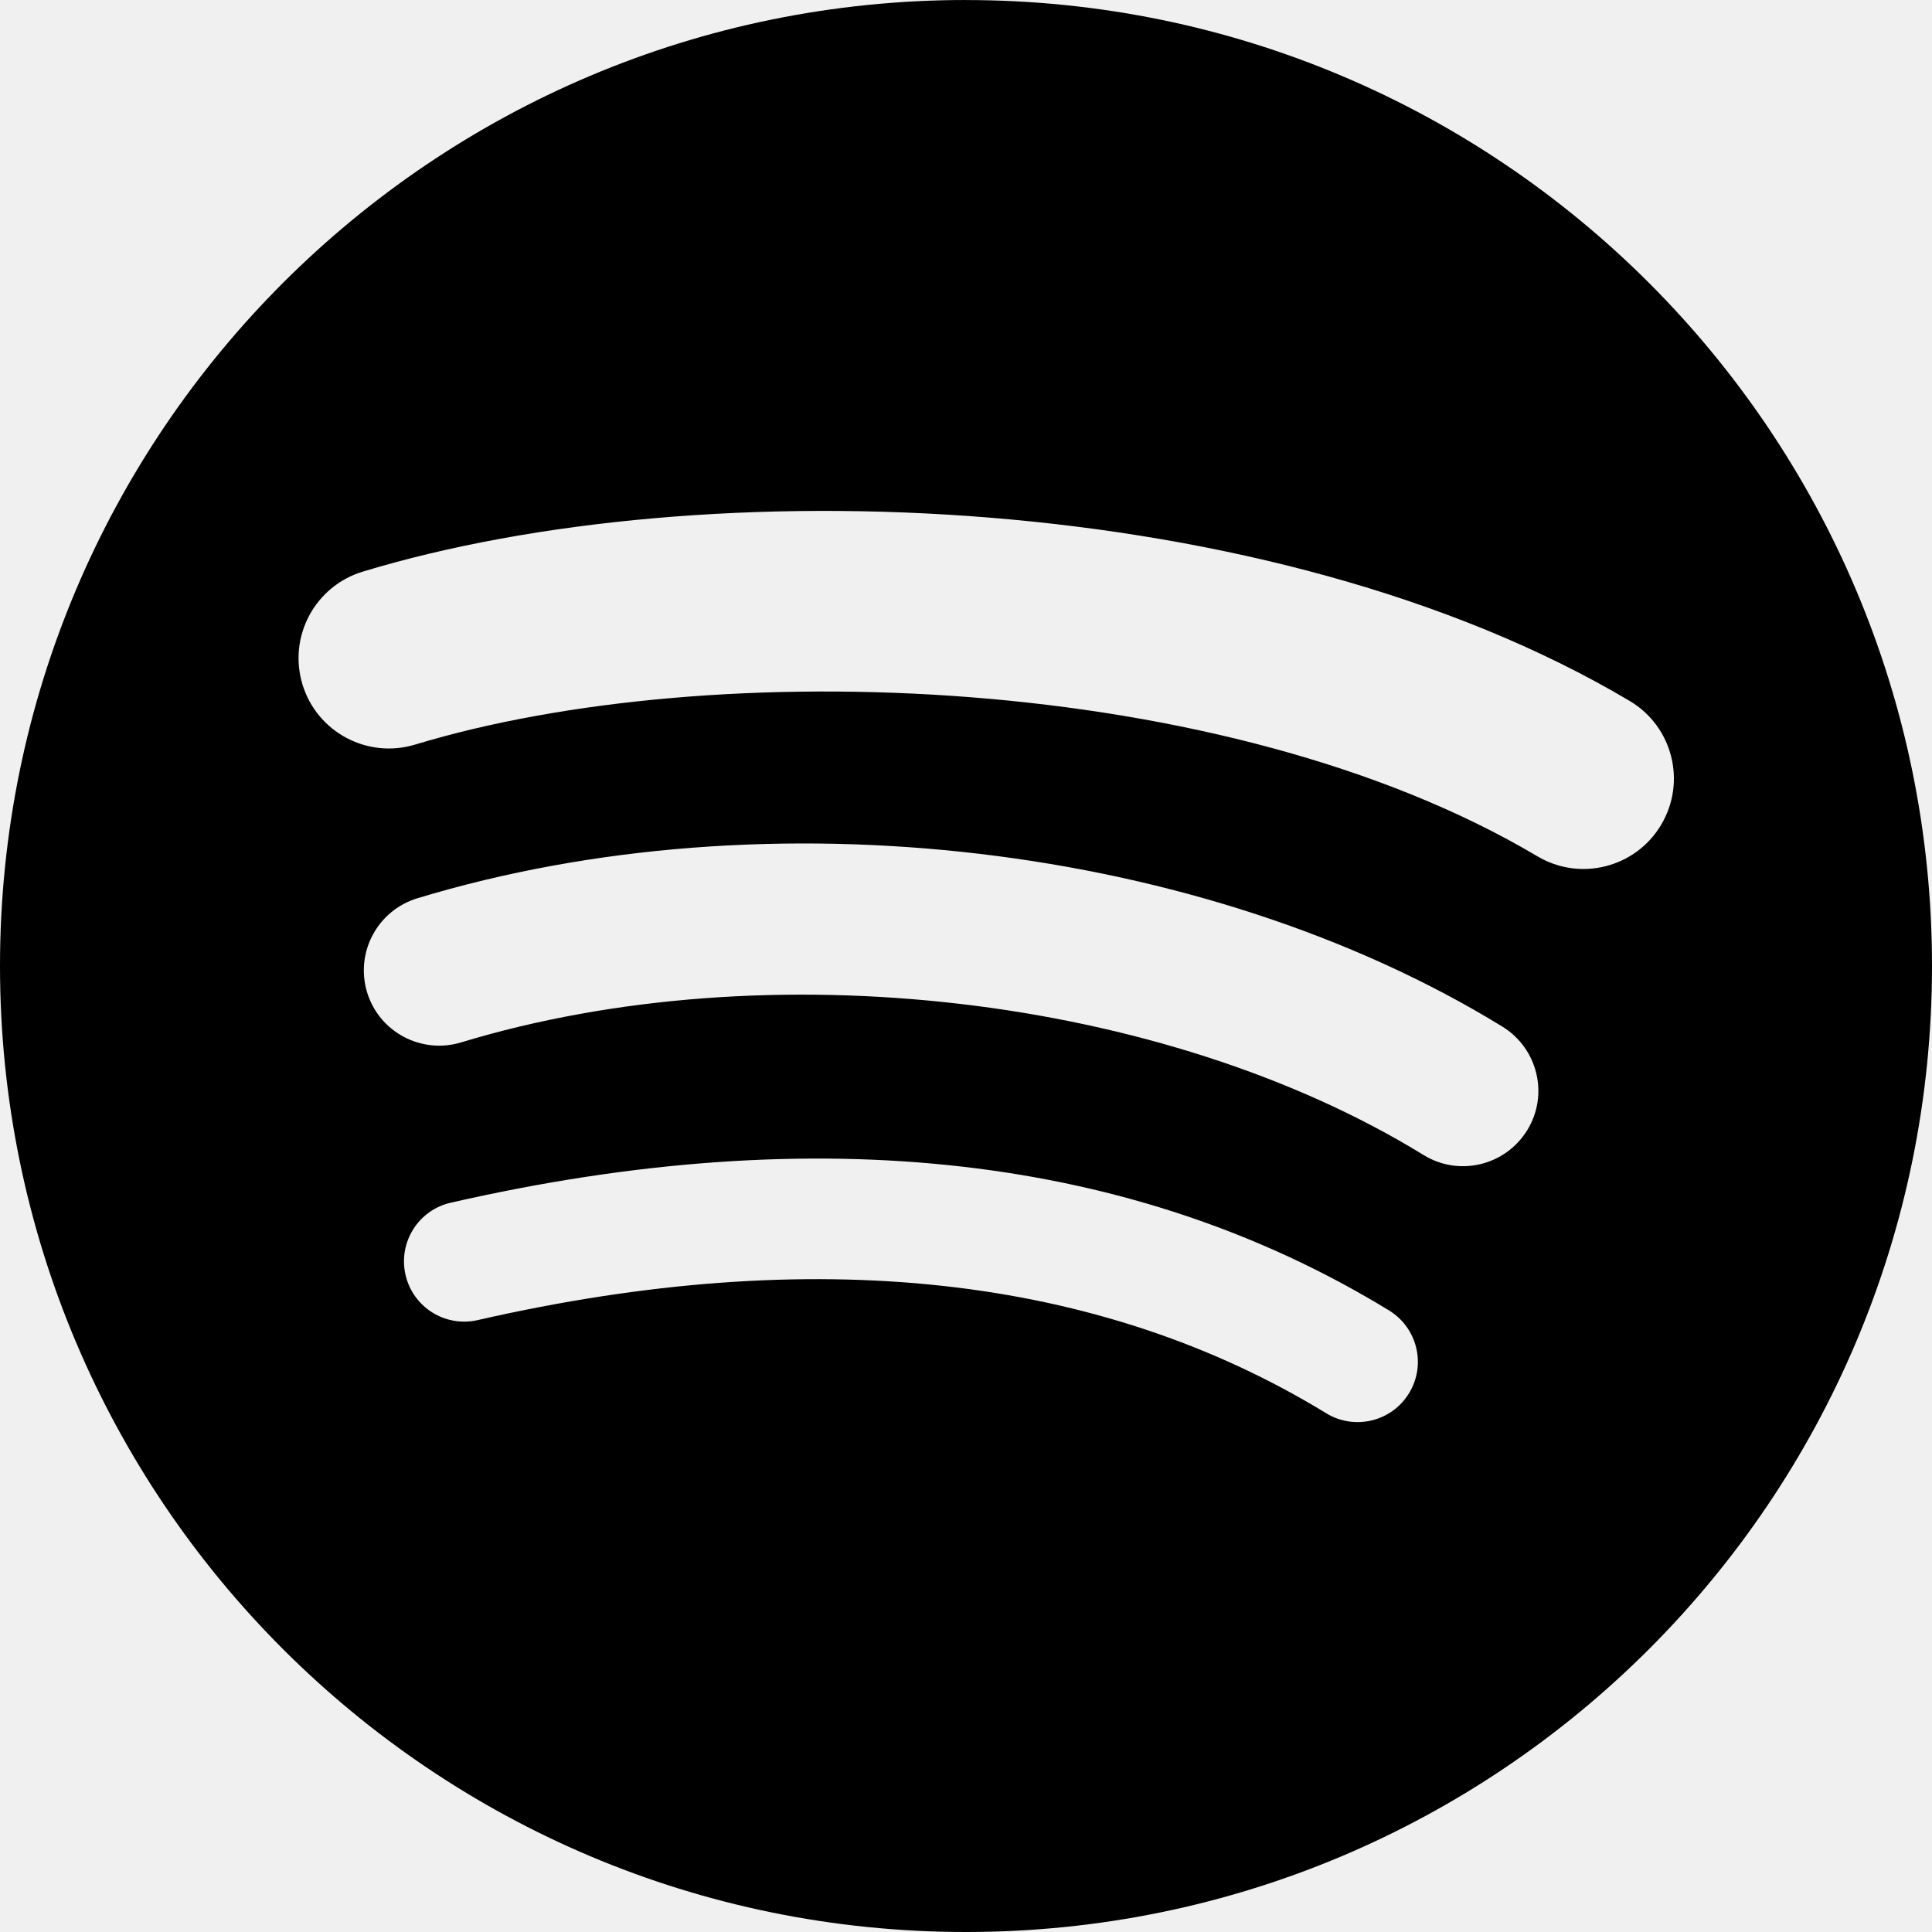
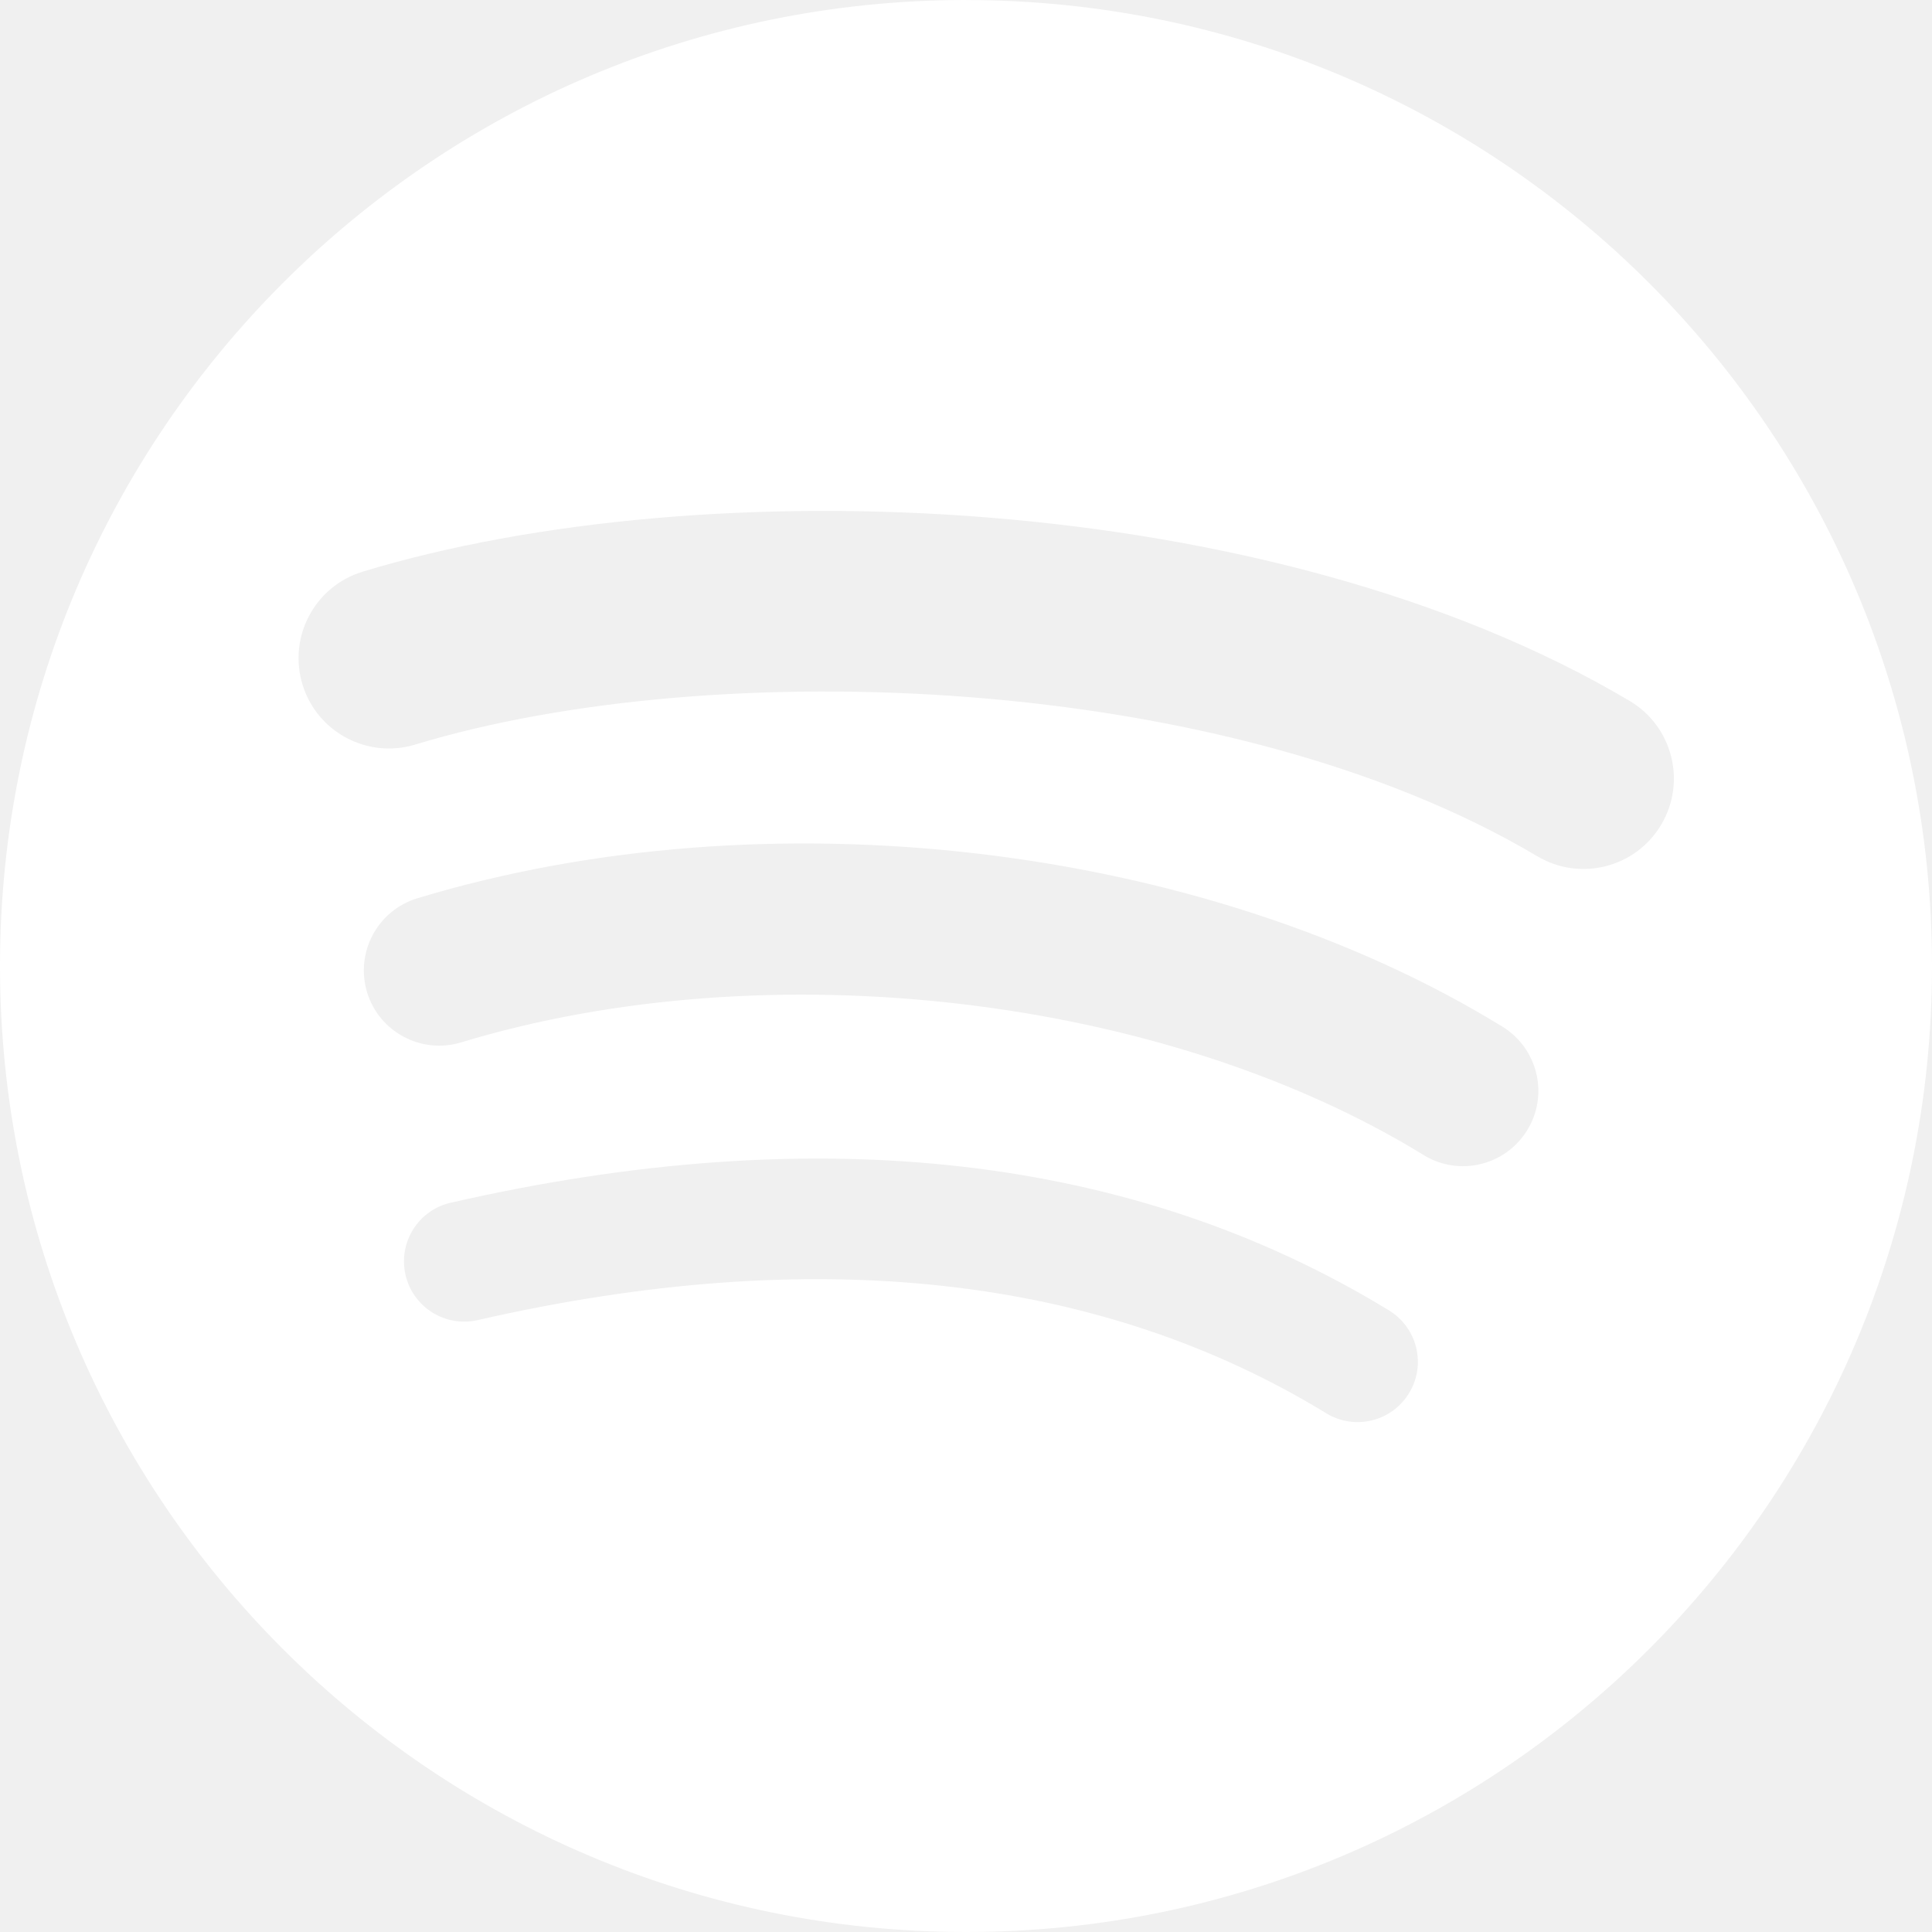
<svg xmlns="http://www.w3.org/2000/svg" width="192" height="192" viewBox="0 0 192 192" fill="none">
-   <path d="M95.999 0C42.981 0 0 42.981 0 96.001C0 149.022 42.981 192 95.999 192C149.023 192 192 149.022 192 96.001C192 42.985 149.023 0.005 95.998 0.005L95.999 0ZM140.024 138.46C138.305 141.28 134.613 142.175 131.793 140.444C109.254 126.676 80.879 123.557 47.463 131.192C44.242 131.926 41.033 129.908 40.299 126.687C39.562 123.466 41.572 120.256 44.8 119.522C81.368 111.164 112.736 114.765 138.041 130.229C140.861 131.96 141.755 135.64 140.024 138.46ZM151.774 112.317C149.608 115.842 144.999 116.954 141.48 114.788C115.676 98.923 76.341 94.329 45.819 103.594C41.86 104.79 37.68 102.559 36.478 98.607C35.286 94.649 37.518 90.476 41.469 89.272C76.334 78.694 119.676 83.818 149.31 102.028C152.829 104.195 153.941 108.803 151.774 112.318V112.317ZM152.783 85.097C121.843 66.72 70.796 65.03 41.255 73.996C36.511 75.434 31.495 72.757 30.058 68.013C28.62 63.267 31.296 58.254 36.043 56.811C69.953 46.517 126.325 48.506 161.947 69.653C166.223 72.186 167.622 77.696 165.088 81.957C162.566 86.224 157.041 87.631 152.788 85.097H152.783Z" fill="black" />
+   <g clip-path="url(#clip0_0_1)">
+     <path d="M95.999 0C42.981 0 0 42.981 0 96.001C0 149.022 42.981 192 95.999 192C149.023 192 192 149.022 192 96.001C192 42.985 149.023 0.005 95.998 0.005L95.999 0ZM140.024 138.46C138.305 141.28 134.613 142.175 131.793 140.444C109.254 126.676 80.879 123.557 47.463 131.192C44.242 131.926 41.033 129.908 40.299 126.687C39.562 123.466 41.572 120.256 44.8 119.522C81.368 111.164 112.736 114.765 138.041 130.229C140.861 131.96 141.755 135.64 140.024 138.46ZM151.774 112.317C149.608 115.842 144.999 116.954 141.48 114.788C115.676 98.923 76.341 94.329 45.819 103.594C41.86 104.79 37.68 102.559 36.478 98.607C35.286 94.649 37.518 90.476 41.469 89.272C76.334 78.694 119.676 83.818 149.31 102.028C152.829 104.195 153.941 108.802 151.774 112.317ZM152.783 85.097C121.843 66.72 70.796 65.03 41.255 73.996C36.511 75.434 31.495 72.757 30.058 68.013C28.62 63.267 31.296 58.254 36.043 56.811C69.953 46.517 126.325 48.506 161.947 69.653C166.223 72.186 167.622 77.696 165.088 81.957C162.566 86.224 157.041 87.631 152.788 85.097H152.783Z" fill="white" />
+   </g>
+   <defs>
+     <clipPath id="clip0_0_1">
+       <rect width="192" height="192" fill="white" />
+     </clipPath>
+   </defs>
</svg>
